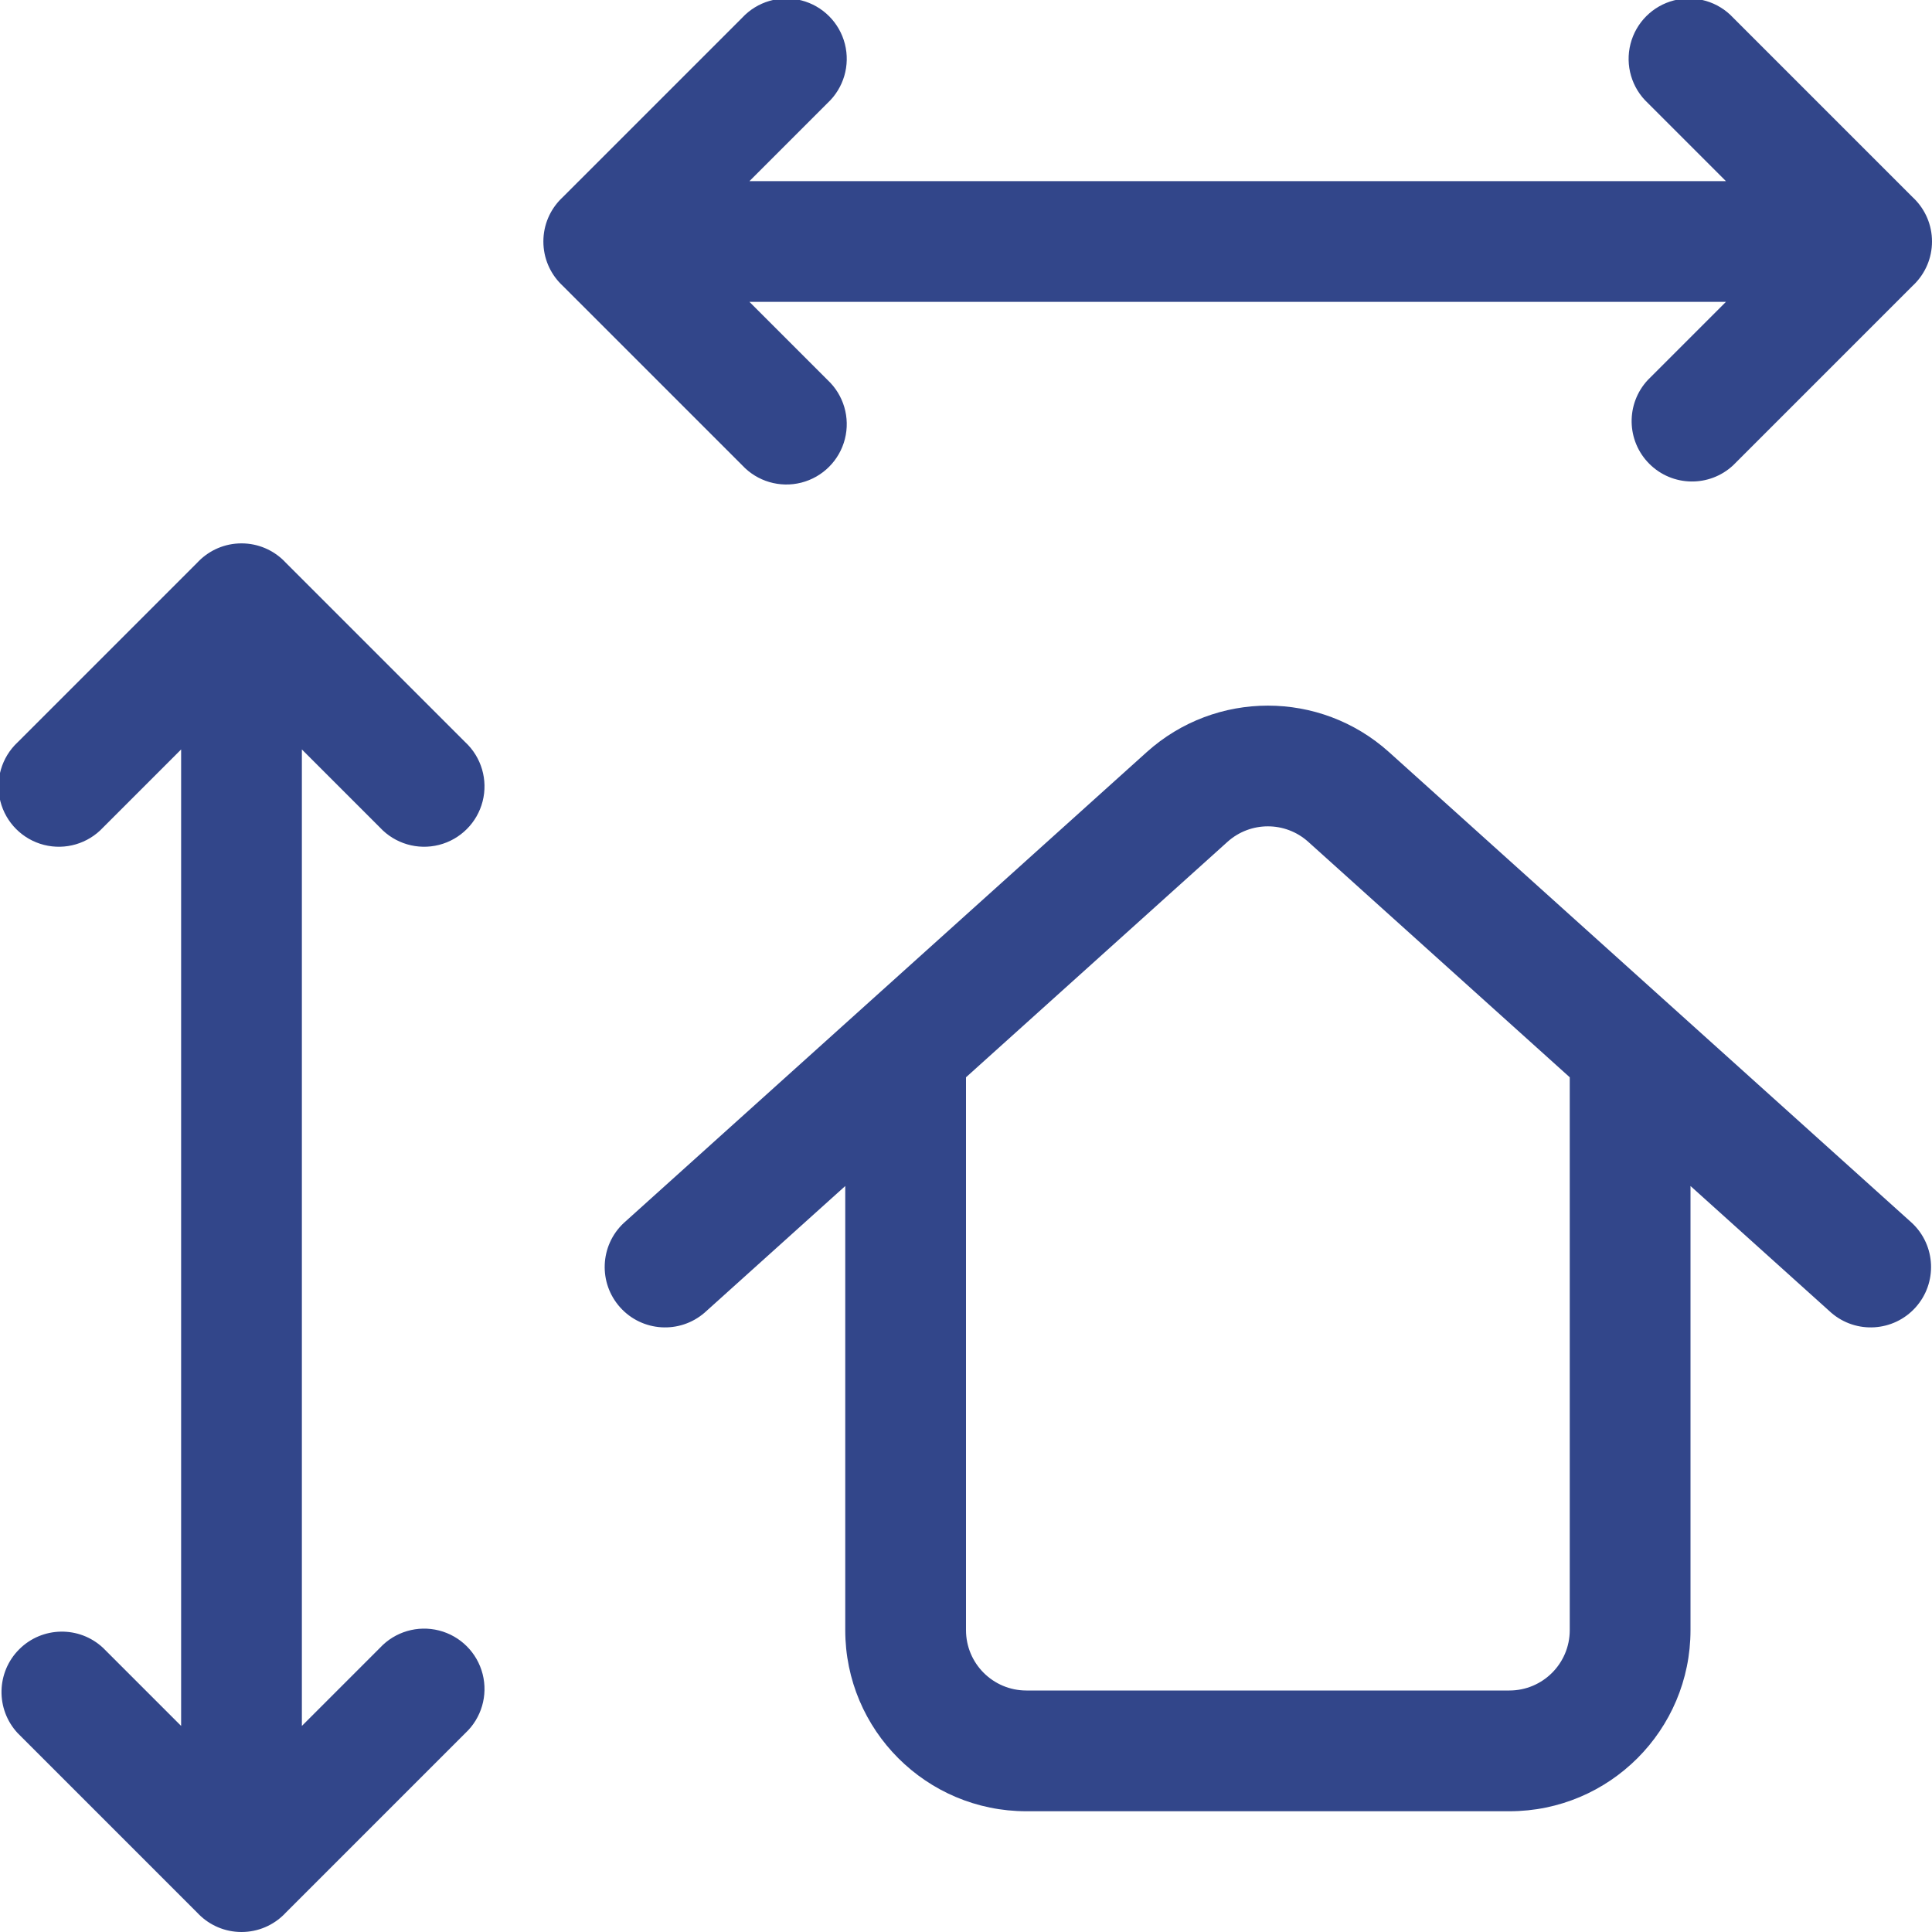
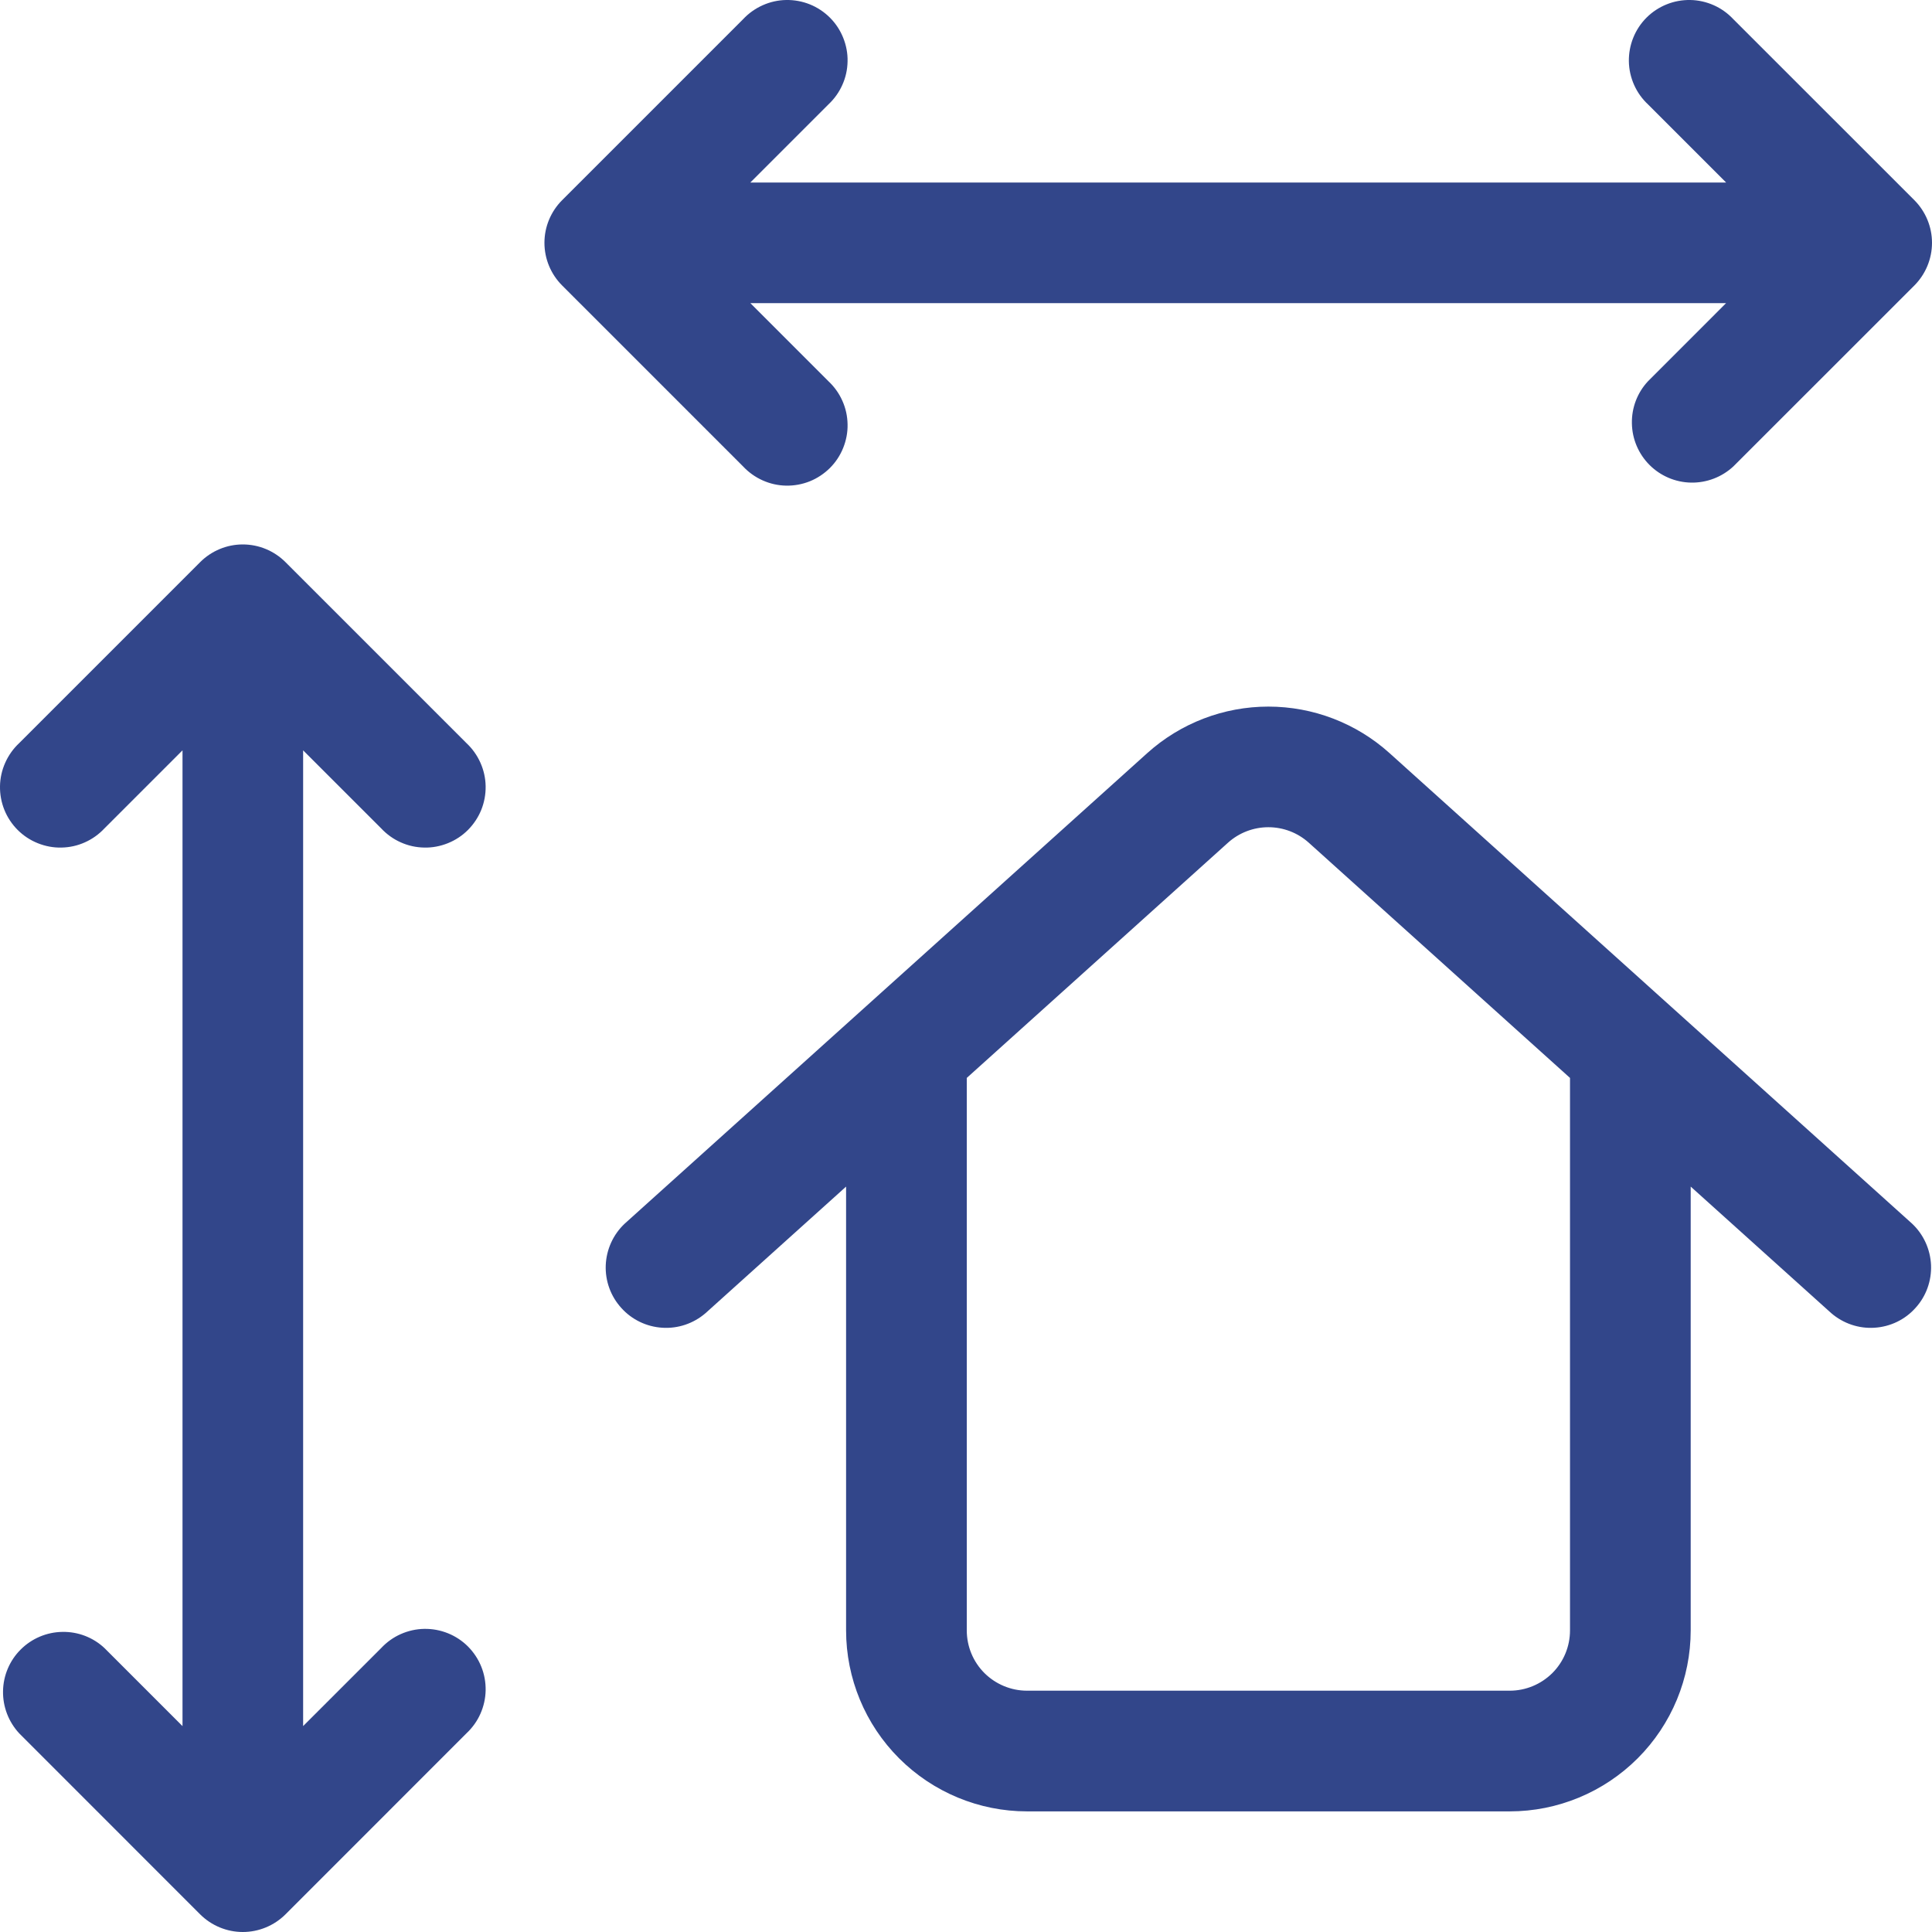
- <svg xmlns="http://www.w3.org/2000/svg" viewBox="0 0 24 24" fill="#32468a">
-   <path d="M3.75 23.25V7.5a.75.75 0 0 0-1.5 0v15.75a.75.75 0 0 0 1.5 0zM.22 21.53l2.25 2.25a.75.75 0 0 0 1.06 0l2.25-2.25a.75.75 0 1 0-1.06-1.06l-2.25 2.25h1.06l-2.25-2.25a.75.75 0 0 0-1.06 1.06zM5.78 9.22L3.53 6.97a.75.75 0 0 0-1.06 0L.22 9.22a.75.75 0 1 0 1.06 1.06l2.25-2.25H2.47l2.25 2.25a.75.75 0 1 0 1.06-1.06zM7.5 3.75h15.75a.75.75 0 0 0 0-1.5H7.5a.75.75 0 0 0 0 1.5zM9.22.22L6.97 2.47a.75.75 0 0 0 0 1.06l2.25 2.25a.75.75 0 1 0 1.06-1.06L8.03 2.47v1.06l2.25-2.25A.75.75 0 1 0 9.22.22zm12.31 5.56l2.25-2.25a.75.75 0 0 0 0-1.06L21.53.22a.75.75 0 1 0-1.06 1.06l2.25 2.25V2.47l-2.25 2.25a.75.75 0 0 0 1.06 1.06zM10.5 13.05v7.2a2.25 2.25 0 0 0 2.25 2.25h6A2.25 2.25 0 0 0 21 20.25v-7.2a.75.75 0 0 0-1.5 0v7.2a.75.75 0 0 1-.75.75h-6a.75.75 0 0 1-.75-.75v-7.2a.75.75 0 0 0-1.5 0zm13.252 2.143l-6.497-5.85a2.25 2.25 0 0 0-3.01 0l-6.497 5.85a.75.75 0 0 0 1.004 1.114l6.497-5.85a.75.75 0 0 1 1.002 0l6.497 5.85a.75.75 0 0 0 1.004-1.114z" />
+ <svg xmlns="http://www.w3.org/2000/svg" viewBox="0 0 30 30" fill="#32468A">
+   <path d="M4.707 29.063V9.391C4.707 9.143 4.609 8.904 4.433 8.729C4.257 8.553 4.019 8.454 3.77 8.454C3.522 8.454 3.284 8.553 3.108 8.729C2.932 8.904 2.834 9.143 2.834 9.391V29.063C2.834 29.312 2.932 29.55 3.108 29.726C3.284 29.901 3.522 30 3.77 30C4.019 30 4.257 29.901 4.433 29.726C4.609 29.55 4.707 29.312 4.707 29.063ZM0.298 26.915L3.108 29.726C3.284 29.901 3.522 30 3.77 30C4.019 30 4.257 29.901 4.433 29.726L7.243 26.915C7.335 26.829 7.409 26.726 7.46 26.611C7.511 26.496 7.539 26.372 7.541 26.246C7.543 26.12 7.52 25.995 7.473 25.879C7.426 25.762 7.355 25.656 7.267 25.567C7.178 25.478 7.072 25.408 6.955 25.361C6.838 25.314 6.713 25.291 6.588 25.293C6.462 25.295 6.338 25.323 6.223 25.374C6.108 25.425 6.005 25.499 5.919 25.591L3.108 28.401H4.432L1.622 25.591C1.445 25.425 1.21 25.335 0.967 25.34C0.724 25.344 0.493 25.442 0.321 25.614C0.149 25.785 0.051 26.017 0.047 26.26C0.043 26.502 0.133 26.737 0.298 26.915ZM7.243 11.539L4.433 8.729C4.257 8.553 4.019 8.454 3.77 8.454C3.522 8.454 3.284 8.553 3.108 8.729L0.298 11.539C0.206 11.625 0.132 11.729 0.081 11.844C0.03 11.958 0.002 12.082 0 12.208C-0.002 12.334 0.021 12.459 0.068 12.576C0.115 12.692 0.185 12.798 0.274 12.887C0.363 12.976 0.469 13.046 0.586 13.093C0.703 13.14 0.828 13.164 0.953 13.161C1.079 13.159 1.203 13.132 1.318 13.08C1.433 13.029 1.536 12.955 1.622 12.863L4.432 10.053H3.108L5.919 12.863C6.005 12.955 6.108 13.029 6.223 13.08C6.338 13.132 6.462 13.159 6.588 13.161C6.713 13.164 6.838 13.14 6.955 13.093C7.072 13.046 7.178 12.976 7.267 12.887C7.355 12.798 7.426 12.692 7.473 12.576C7.52 12.459 7.543 12.334 7.541 12.208C7.539 12.082 7.511 11.958 7.46 11.844C7.409 11.729 7.335 11.625 7.243 11.539ZM9.391 4.707H29.063C29.312 4.707 29.55 4.609 29.726 4.433C29.901 4.257 30 4.019 30 3.77C30 3.522 29.901 3.284 29.726 3.108C29.55 2.932 29.312 2.834 29.063 2.834H9.391C9.143 2.834 8.904 2.932 8.729 3.108C8.553 3.284 8.454 3.522 8.454 3.77C8.454 4.019 8.553 4.257 8.729 4.433C8.904 4.609 9.143 4.707 9.391 4.707ZM11.539 0.298L8.729 3.108C8.553 3.284 8.454 3.522 8.454 3.77C8.454 4.019 8.553 4.257 8.729 4.433L11.539 7.243C11.625 7.335 11.729 7.409 11.844 7.46C11.958 7.511 12.082 7.539 12.208 7.541C12.334 7.543 12.459 7.52 12.576 7.473C12.692 7.426 12.798 7.355 12.887 7.267C12.976 7.178 13.046 7.072 13.093 6.955C13.14 6.838 13.164 6.713 13.161 6.588C13.159 6.462 13.132 6.338 13.08 6.223C13.029 6.108 12.955 6.005 12.863 5.919L10.053 3.108V4.432L12.863 1.622C12.955 1.536 13.029 1.433 13.08 1.318C13.132 1.203 13.159 1.079 13.161 0.953C13.164 0.828 13.14 0.703 13.093 0.586C13.046 0.469 12.976 0.363 12.887 0.274C12.798 0.185 12.692 0.115 12.576 0.068C12.459 0.021 12.334 -0.002 12.208 0C12.082 0.002 11.958 0.03 11.844 0.081C11.729 0.132 11.625 0.206 11.539 0.298ZM26.915 7.243L29.726 4.433C29.901 4.257 30 4.019 30 3.77C30 3.522 29.901 3.284 29.726 3.108L26.915 0.298C26.829 0.206 26.726 0.132 26.611 0.081C26.496 0.03 26.372 0.002 26.246 0C26.12 -0.002 25.995 0.021 25.879 0.068C25.762 0.115 25.656 0.185 25.567 0.274C25.478 0.363 25.408 0.469 25.361 0.586C25.314 0.703 25.291 0.828 25.293 0.953C25.295 1.079 25.323 1.203 25.374 1.318C25.425 1.433 25.499 1.536 25.591 1.622L28.401 4.432V3.108L25.591 5.919C25.425 6.096 25.335 6.331 25.34 6.574C25.344 6.817 25.442 7.048 25.614 7.22C25.785 7.391 26.017 7.49 26.26 7.494C26.502 7.498 26.737 7.408 26.915 7.243ZM13.138 16.323V25.316C13.138 26.061 13.434 26.776 13.961 27.303C14.488 27.83 15.203 28.127 15.948 28.127H23.443C24.188 28.127 24.903 27.83 25.43 27.303C25.957 26.776 26.253 26.061 26.253 25.316V16.323C26.253 16.075 26.154 15.836 25.979 15.661C25.803 15.485 25.565 15.386 25.316 15.386C25.068 15.386 24.829 15.485 24.654 15.661C24.478 15.836 24.379 16.075 24.379 16.323V25.316C24.379 25.565 24.281 25.803 24.105 25.979C23.929 26.154 23.691 26.253 23.443 26.253H15.948C15.7 26.253 15.462 26.154 15.286 25.979C15.11 25.803 15.012 25.565 15.012 25.316V16.323C15.012 16.075 14.913 15.836 14.737 15.661C14.562 15.485 14.323 15.386 14.075 15.386C13.826 15.386 13.588 15.485 13.412 15.661C13.237 15.836 13.138 16.075 13.138 16.323ZM29.69 19L21.575 11.693C21.059 11.229 20.39 10.972 19.695 10.972C19.001 10.972 18.332 11.229 17.816 11.693L9.701 19C9.522 19.168 9.417 19.399 9.406 19.644C9.396 19.888 9.482 20.128 9.647 20.309C9.811 20.492 10.04 20.602 10.284 20.617C10.529 20.633 10.769 20.551 10.955 20.391L19.07 13.084C19.242 12.93 19.465 12.845 19.695 12.845C19.927 12.845 20.149 12.93 20.321 13.084L28.436 20.391C28.622 20.551 28.863 20.633 29.107 20.617C29.352 20.602 29.581 20.492 29.744 20.309C29.909 20.128 29.995 19.888 29.985 19.644C29.974 19.399 29.869 19.168 29.69 19Z" />
</svg>
